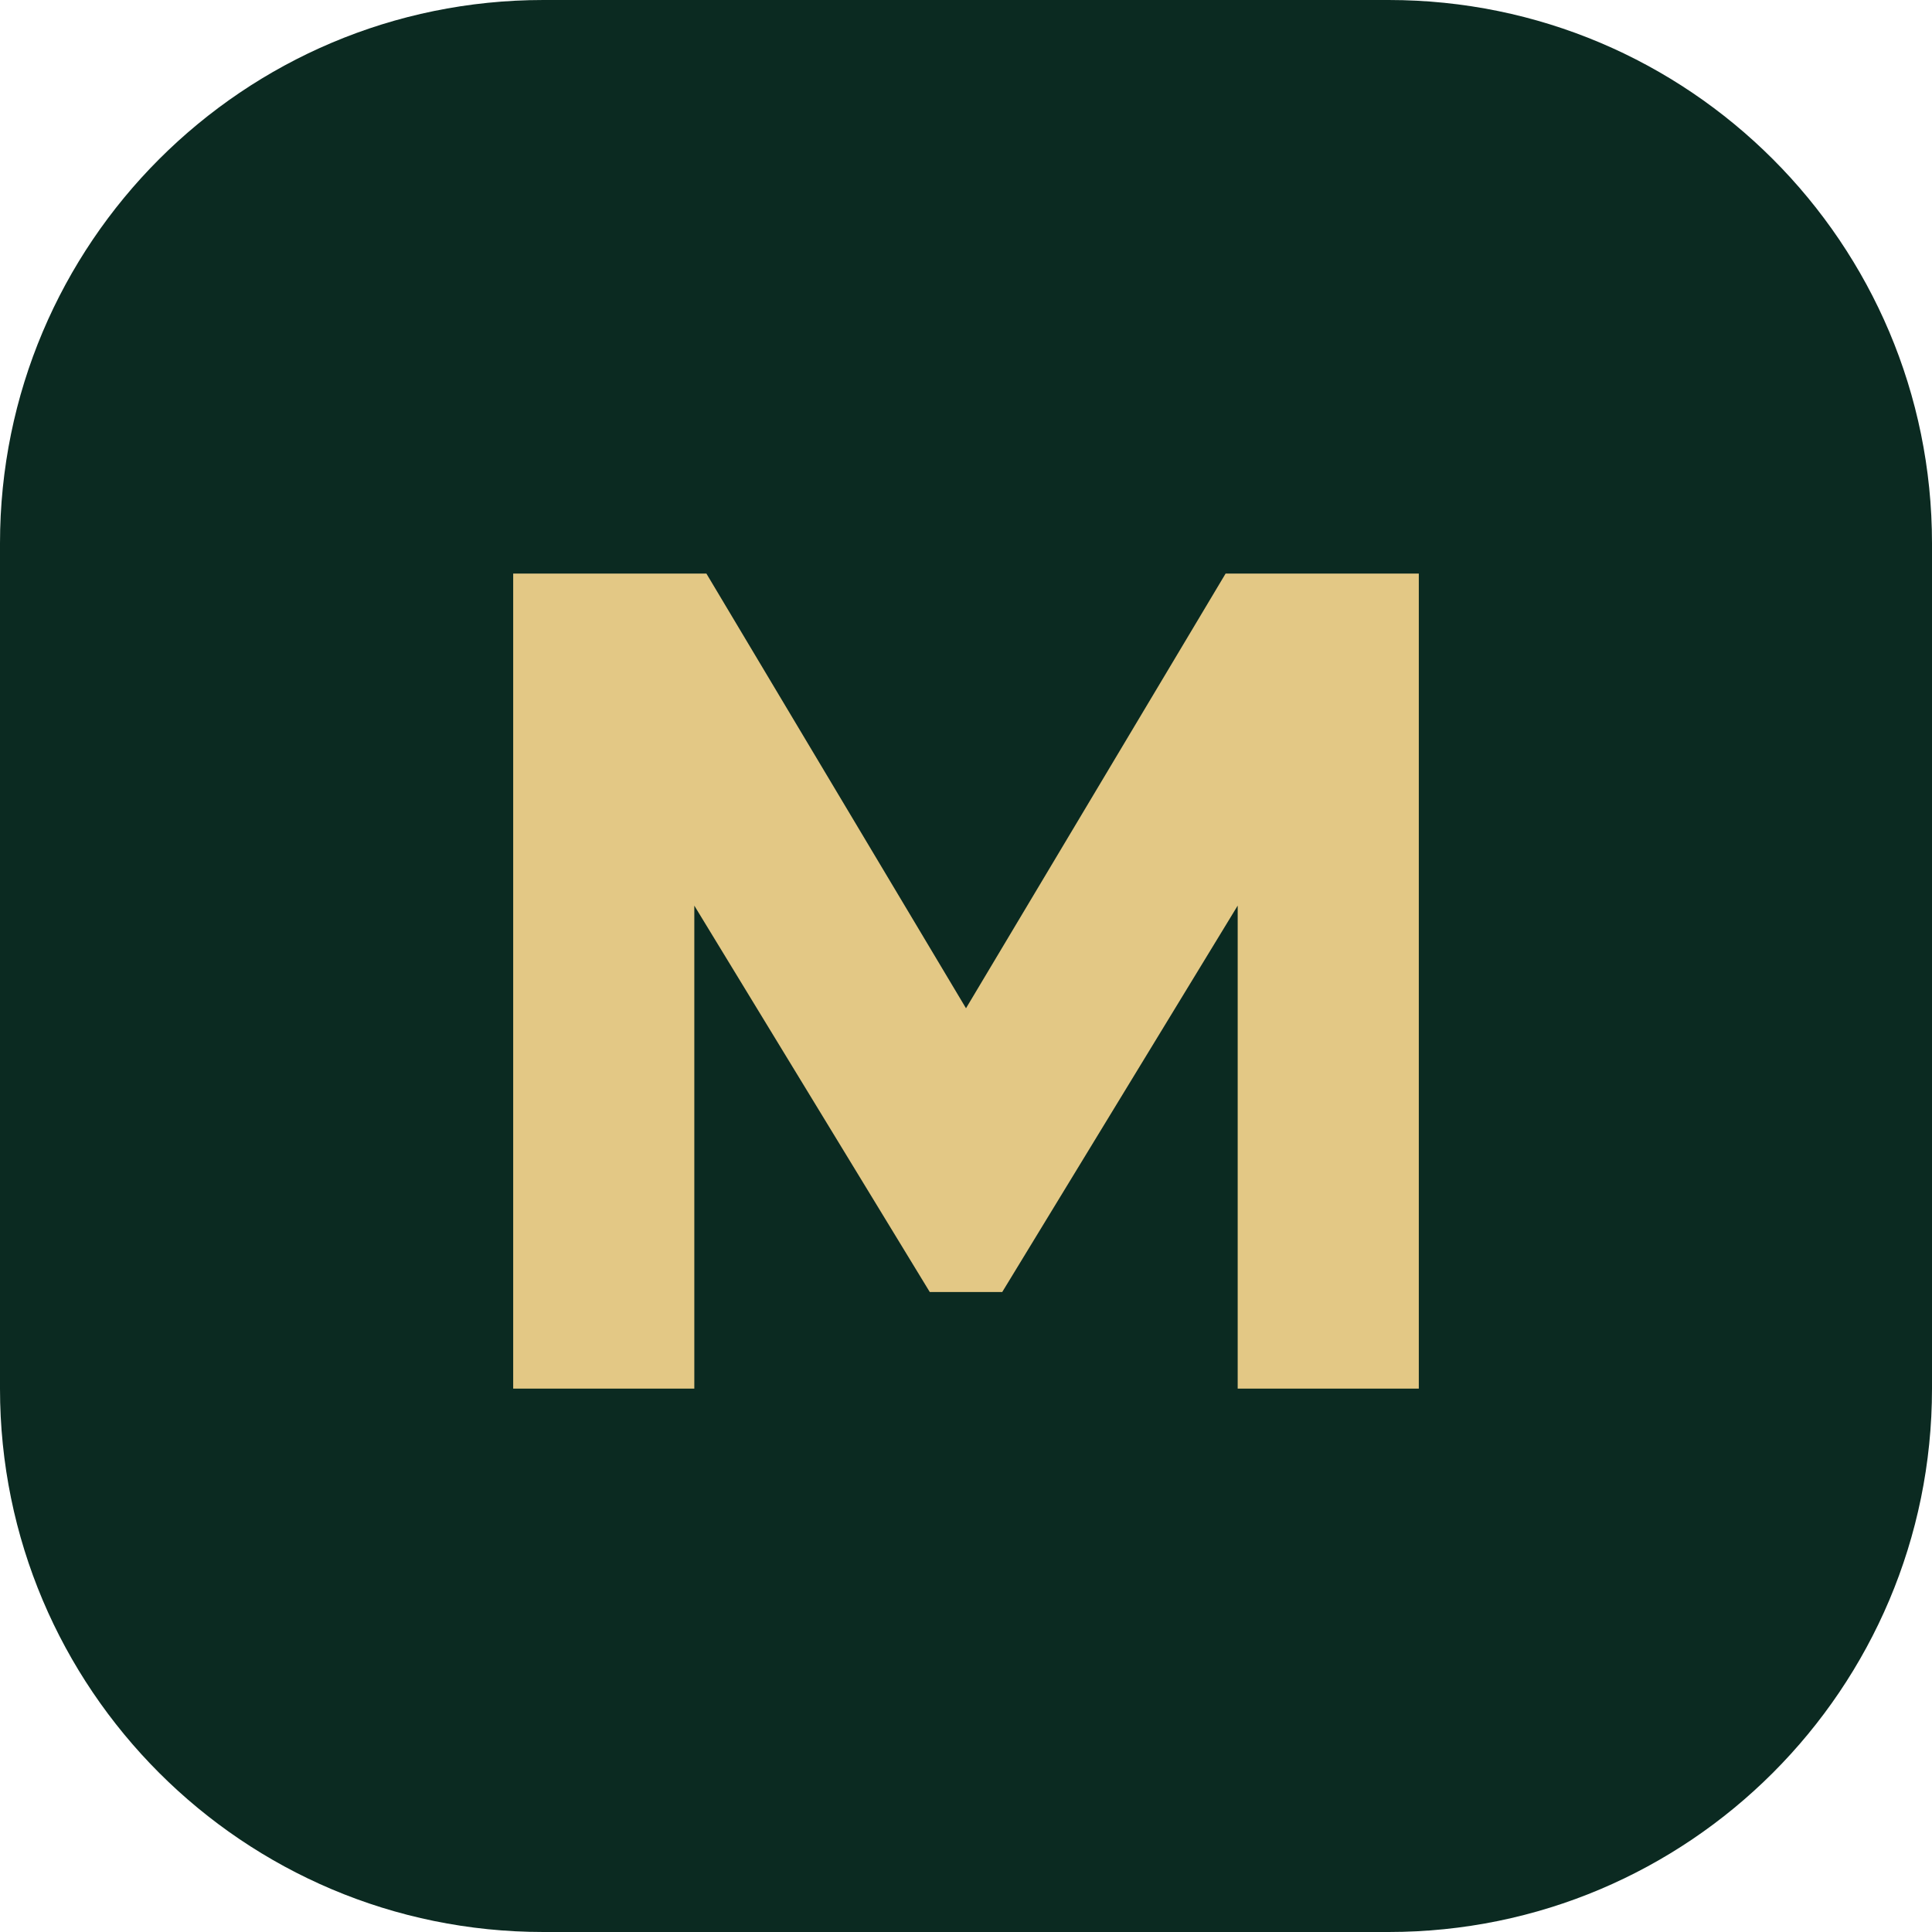
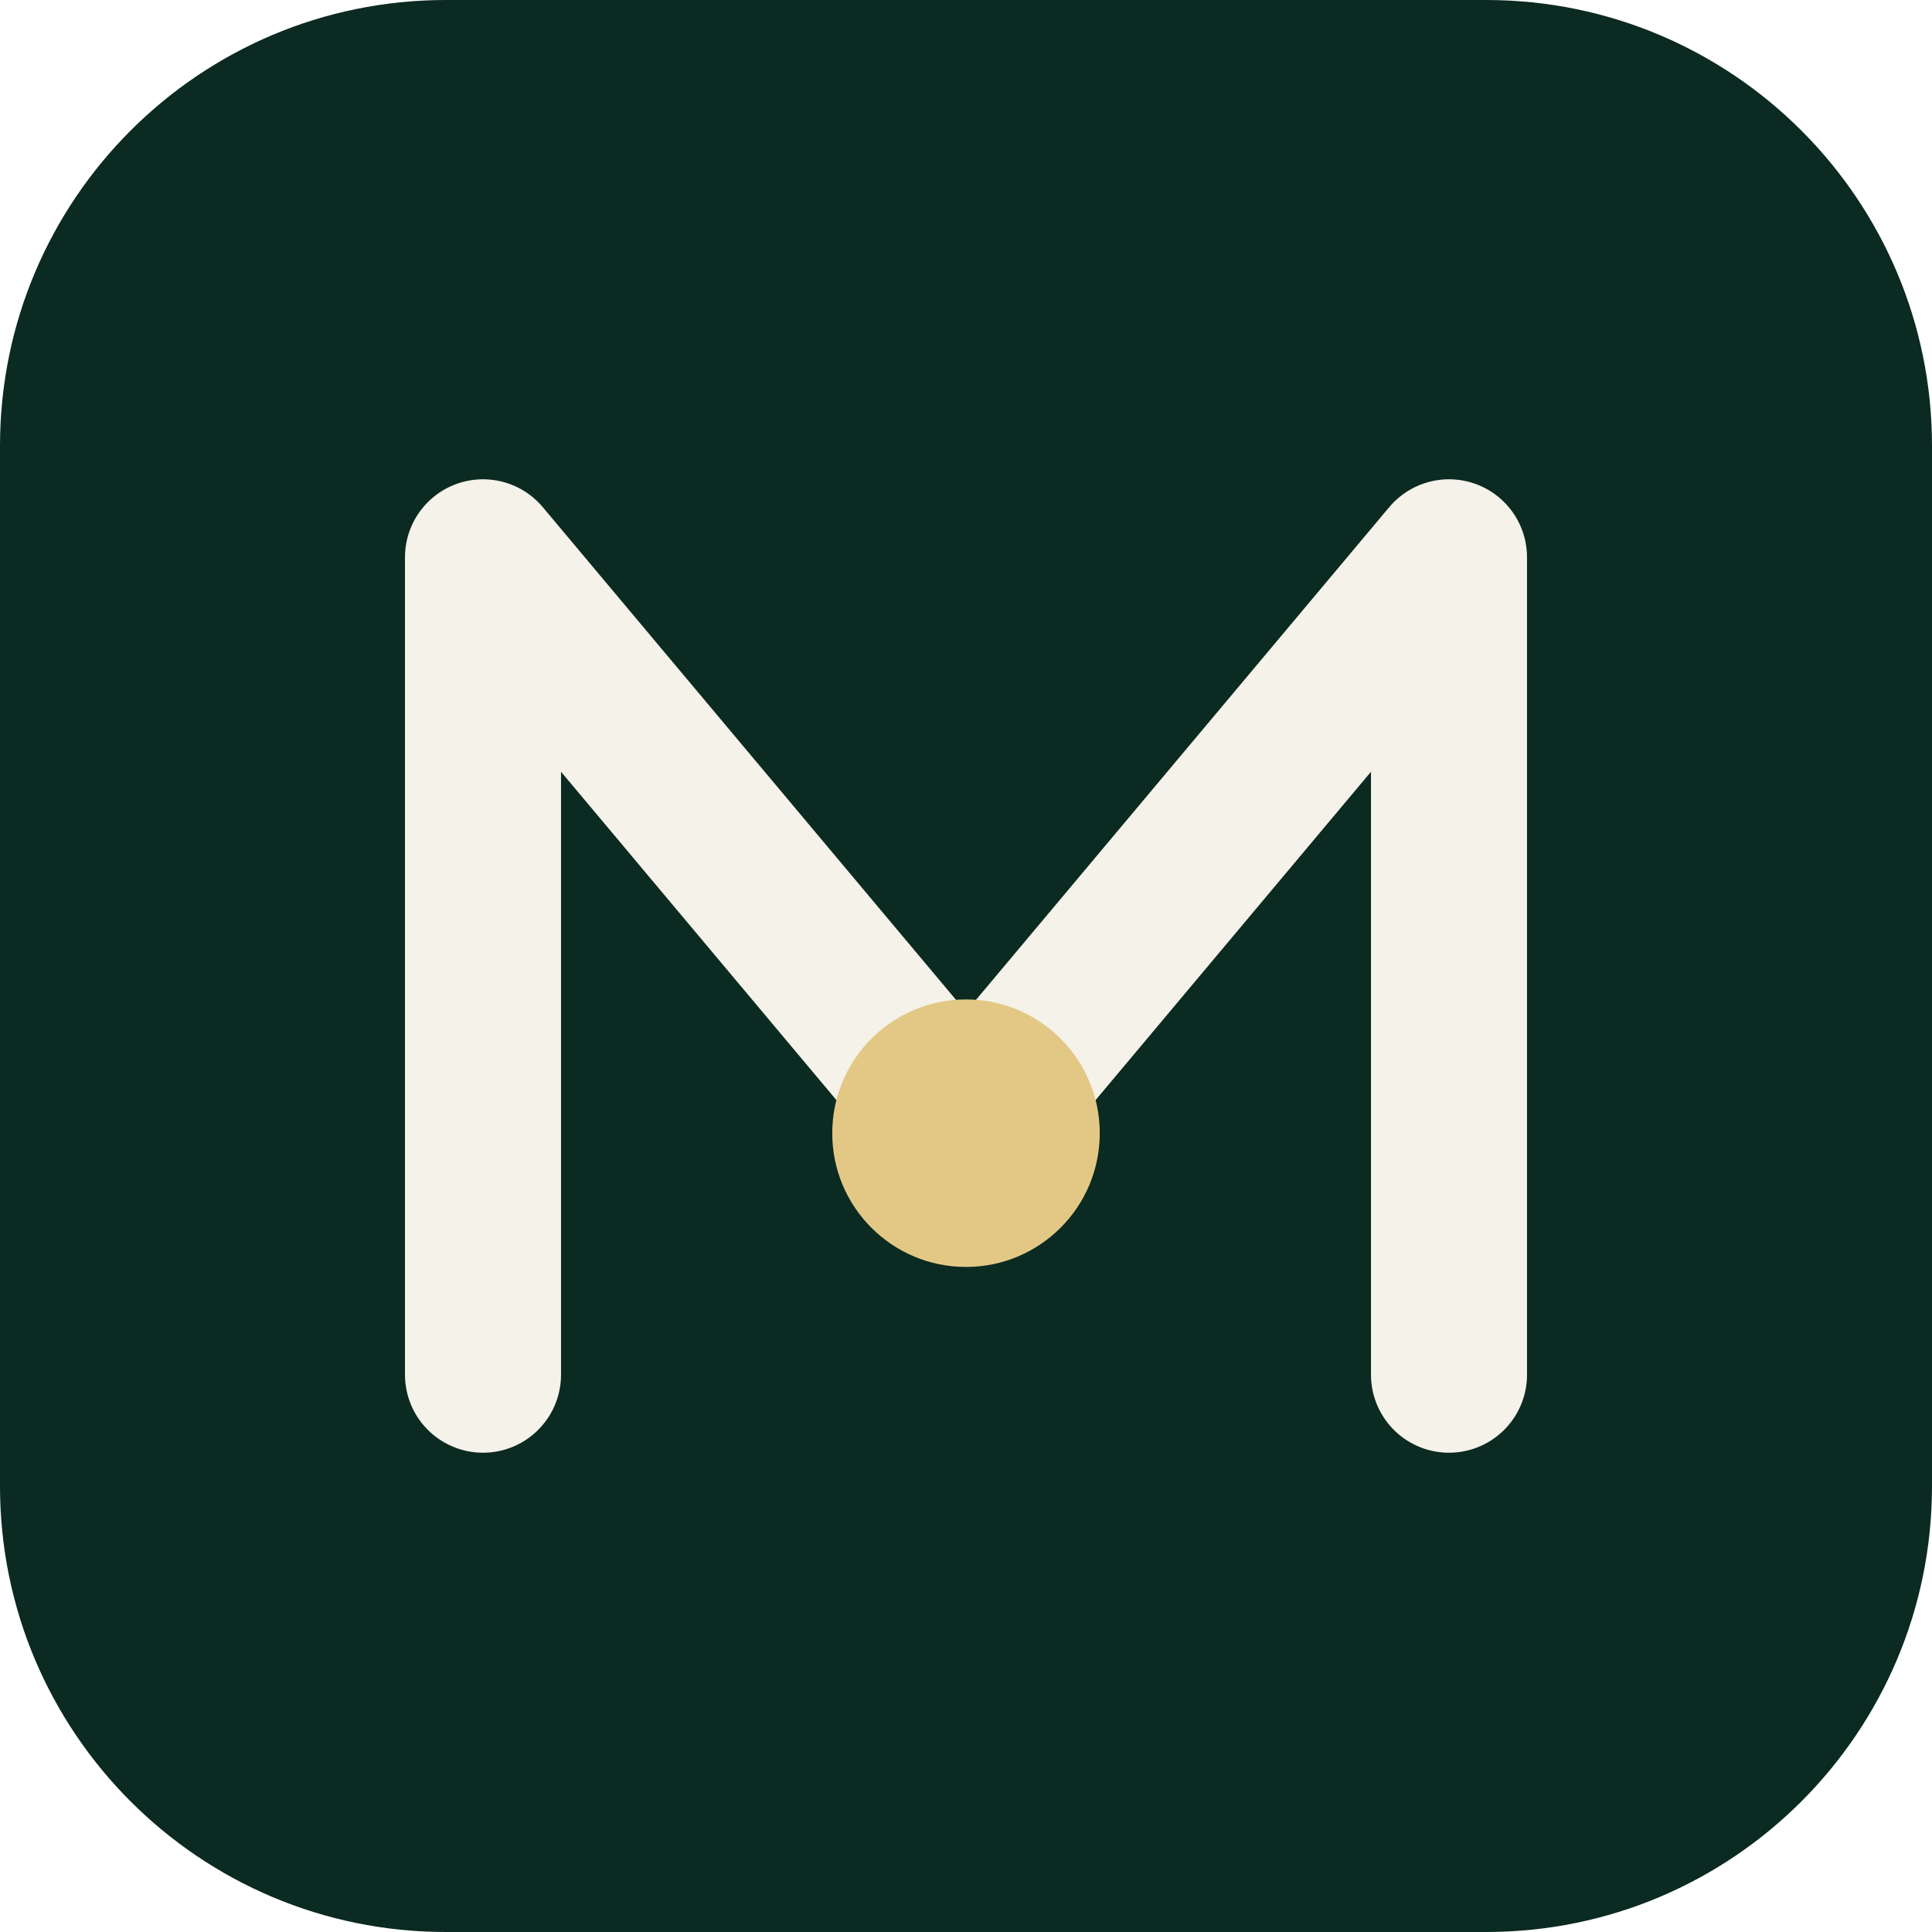
- <svg xmlns="http://www.w3.org/2000/svg" viewBox="0 0 32 32">
-   <rect width="32" height="32" rx="9" fill="#0b2a21" />
-   <path d="M8.5 23V9.5h3.2l4.3 7.2 4.3-7.2h3.2V23h-3v-8l-3.9 6.4h-1.2L11.5 15v8h-3Z" fill="#e3c885" />
+ <svg xmlns="http://www.w3.org/2000/svg" viewBox="0 0 52 52">
+   <rect width="52" height="52" rx="12" fill="#0b2a21" />
+   <path d="M13 37V15l13 15.5L39 15v22" fill="none" stroke="#f5f2e9" stroke-width="4.2" stroke-linecap="round" stroke-linejoin="round" />
+   <circle cx="26" cy="30.5" r="3.6" fill="#e3c885" />
</svg>
